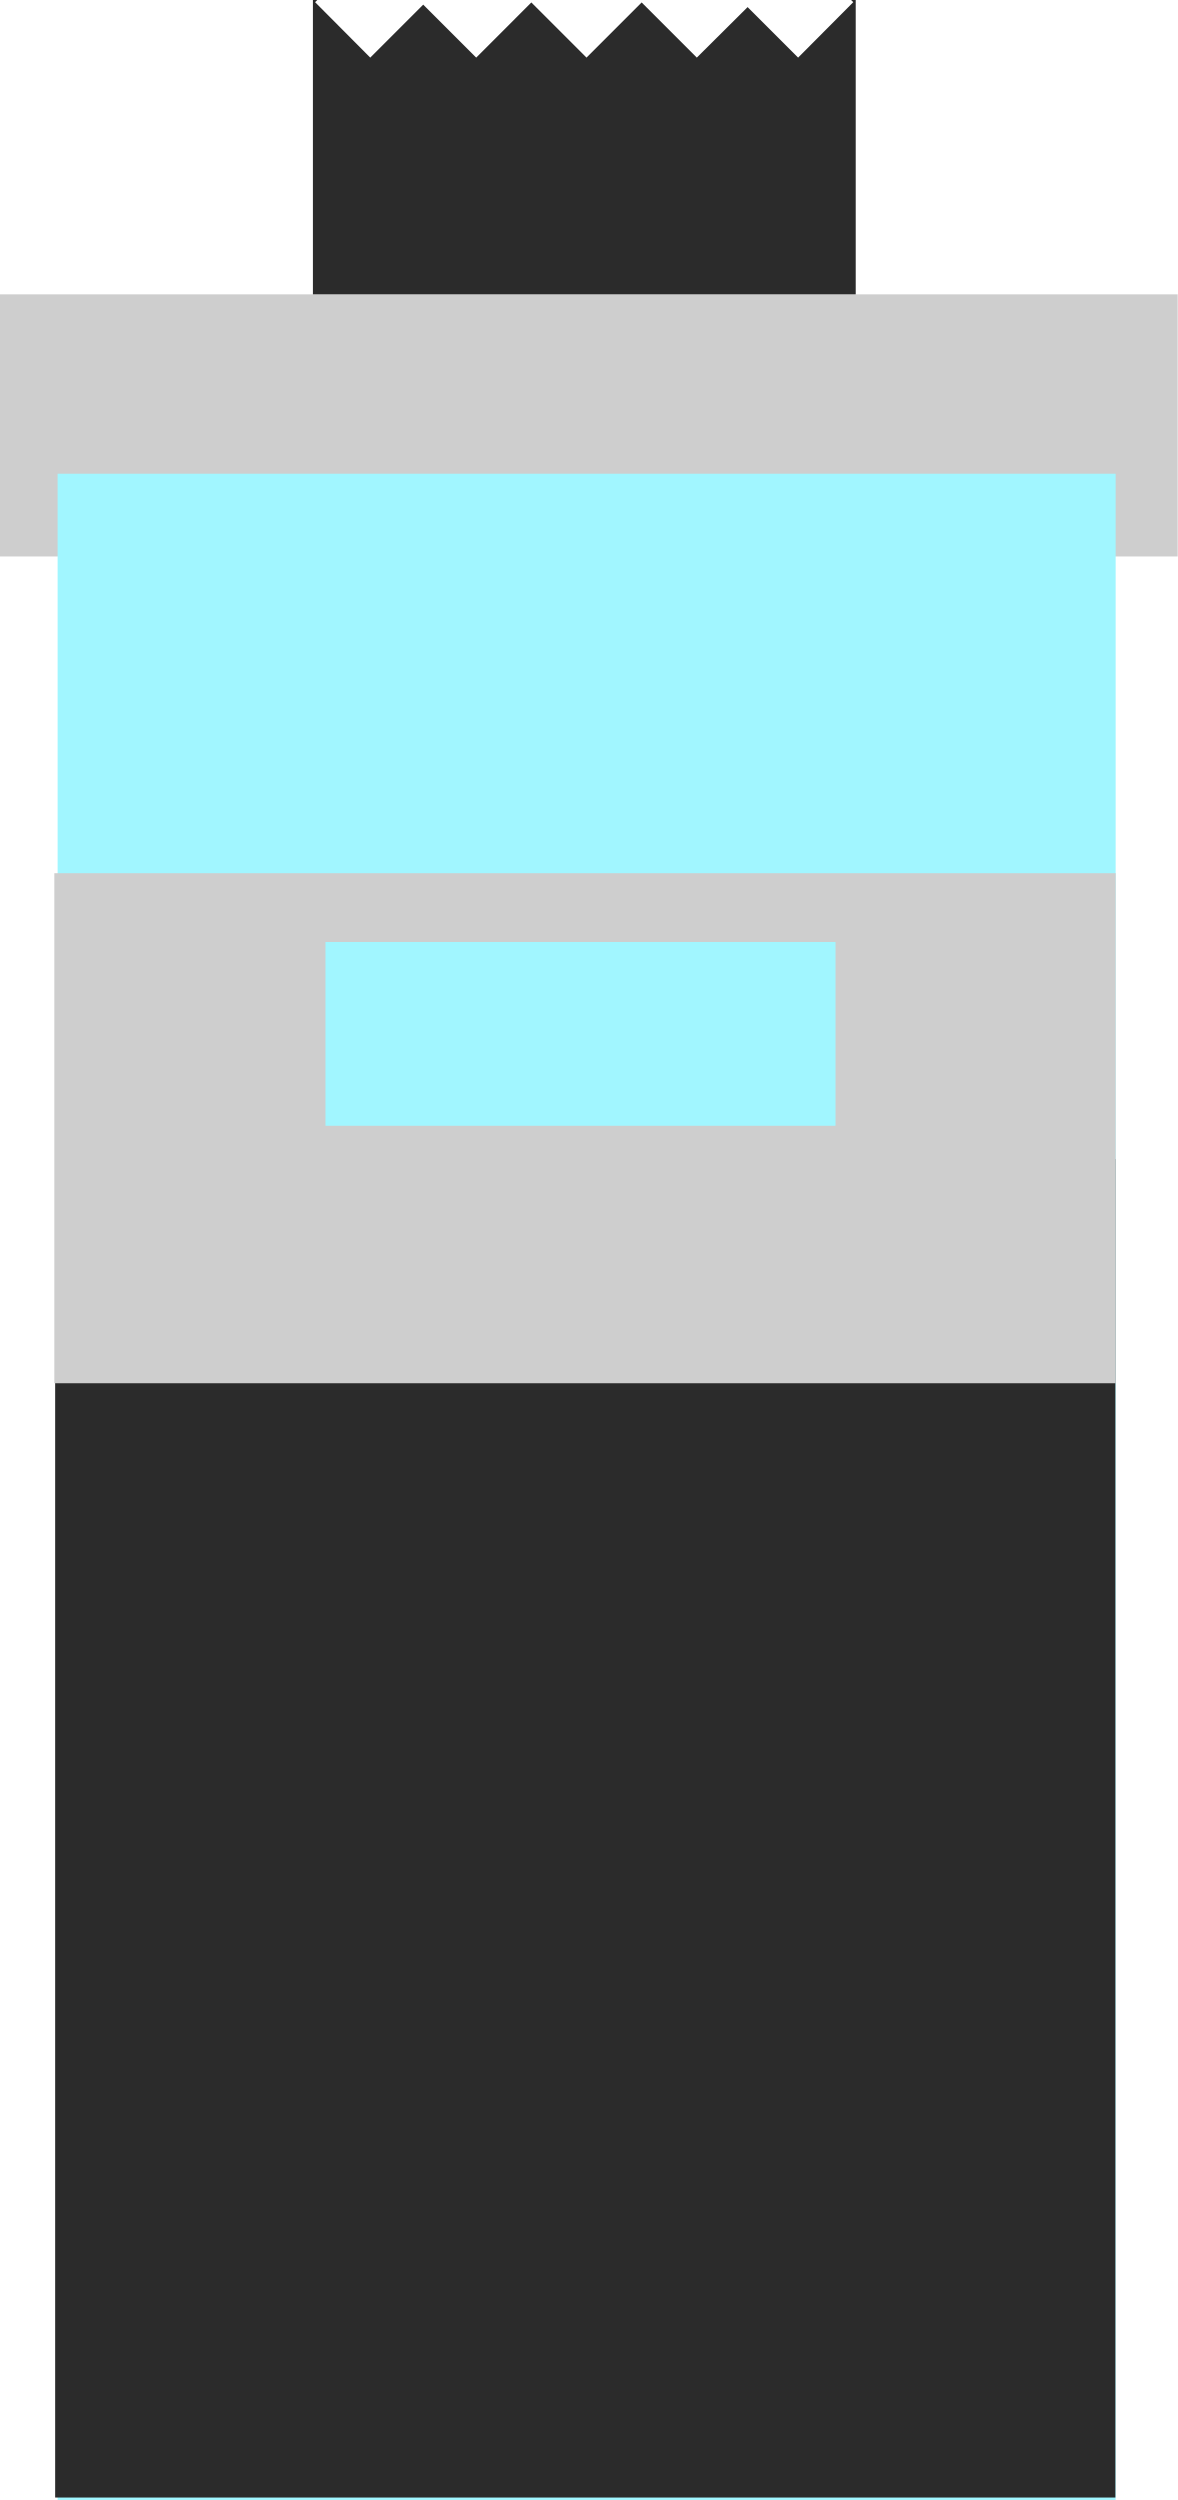
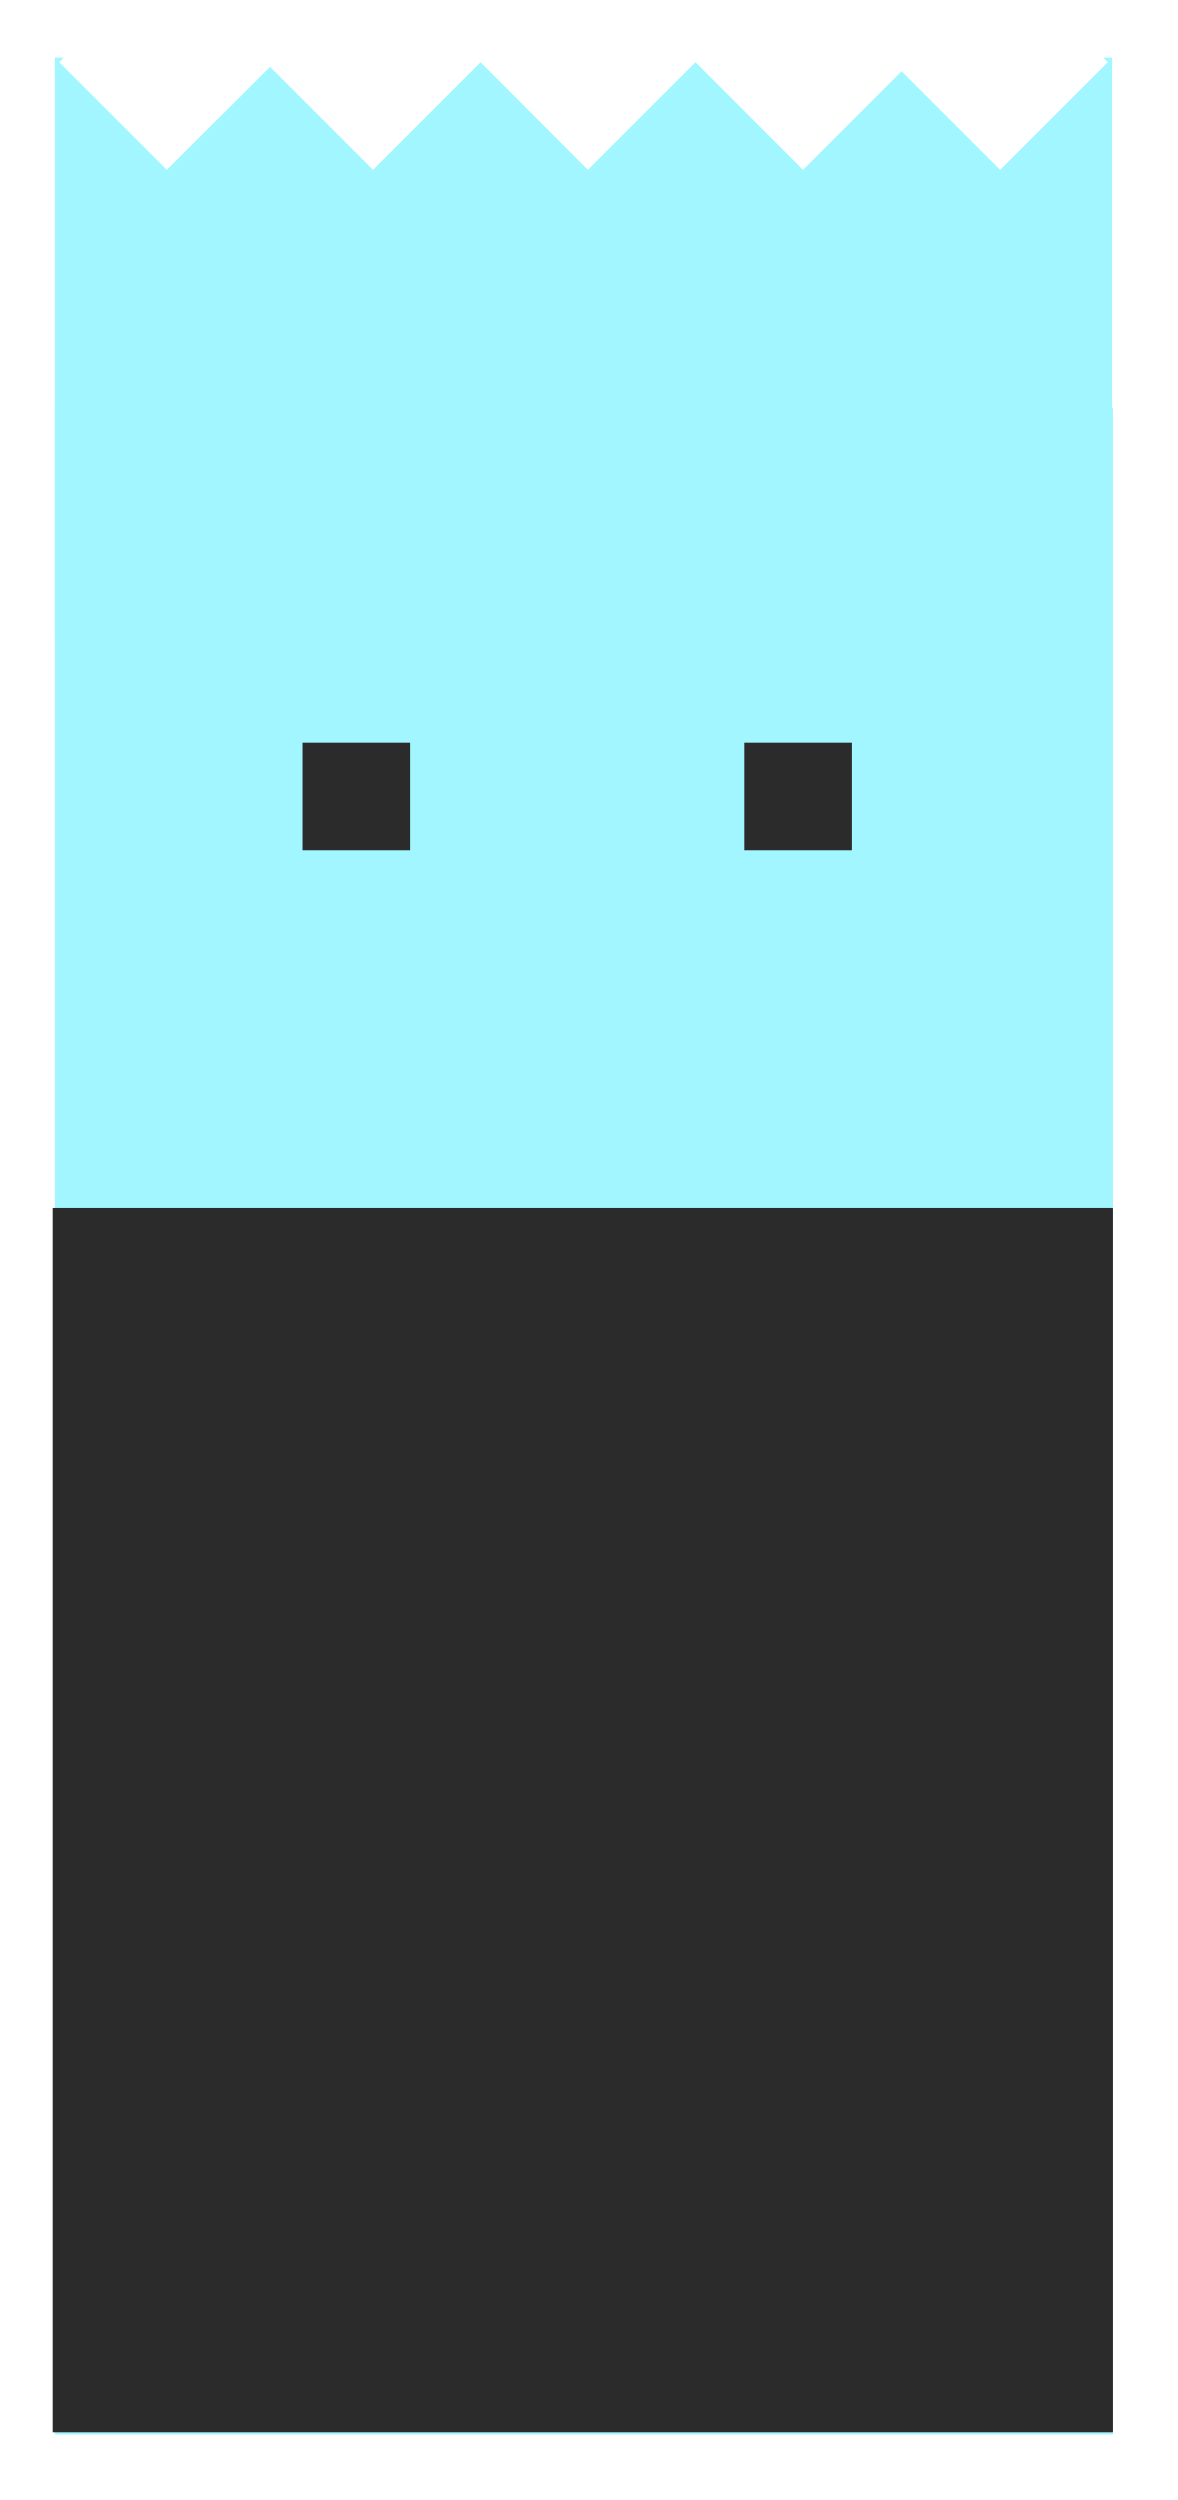
<svg xmlns="http://www.w3.org/2000/svg" id="Layer_1" data-name="Layer 1" viewBox="0 0 43.13 91.56">
  <defs>
-     <style>.cls-1{fill:#cecece;}.cls-2{fill:#a1f6ff;}.cls-3{fill:#2b2b2b;}</style>
+     <style>.cls-1{fill:#a1f6ff;}.cls-2{fill:#2b2b2b;}</style>
  </defs>
-   <rect class="cls-1" y="10.78" width="43.13" height="9.6" />
-   <rect class="cls-2" x="2.11" y="17.35" width="38.75" height="74.21" />
-   <rect class="cls-3" x="2.02" y="42.45" width="38.83" height="49.02" />
-   <polygon class="cls-3" points="31.17 0 31.25 0.08 29.23 2.11 27.38 0.26 25.52 2.11 23.5 0.09 21.48 2.11 19.46 0.09 17.44 2.11 15.5 0.17 13.56 2.11 11.54 0.08 11.62 0 11.46 0 11.46 10.78 31.34 10.78 31.34 0 31.17 0" />
-   <rect class="cls-1" x="1.99" y="31.98" width="38.87" height="18.68" />
-   <rect class="cls-2" x="11.92" y="34.5" width="18.68" height="6.73" />
+   <rect class="cls-1" x="2.01" y="14.95" width="38.75" height="74.21" />
+   <rect class="cls-2" x="1.93" y="44.24" width="38.83" height="44.84" />
+   <rect class="cls-2" x="11.08" y="27.2" width="3.94" height="3.94" />
+   <rect class="cls-2" x="27.26" y="27.2" width="3.94" height="3.94" />
+   <polygon class="cls-1" points="40.41 2.11 40.57 2.28 36.63 6.22 33.02 2.61 29.41 6.22 25.47 2.28 21.53 6.22 17.6 2.28 13.66 6.22 9.89 2.45 6.11 6.22 2.17 2.28 2.33 2.11 2.01 2.11 2.01 23.11 40.73 23.11 40.73 2.11 40.41 2.11" />
</svg>
